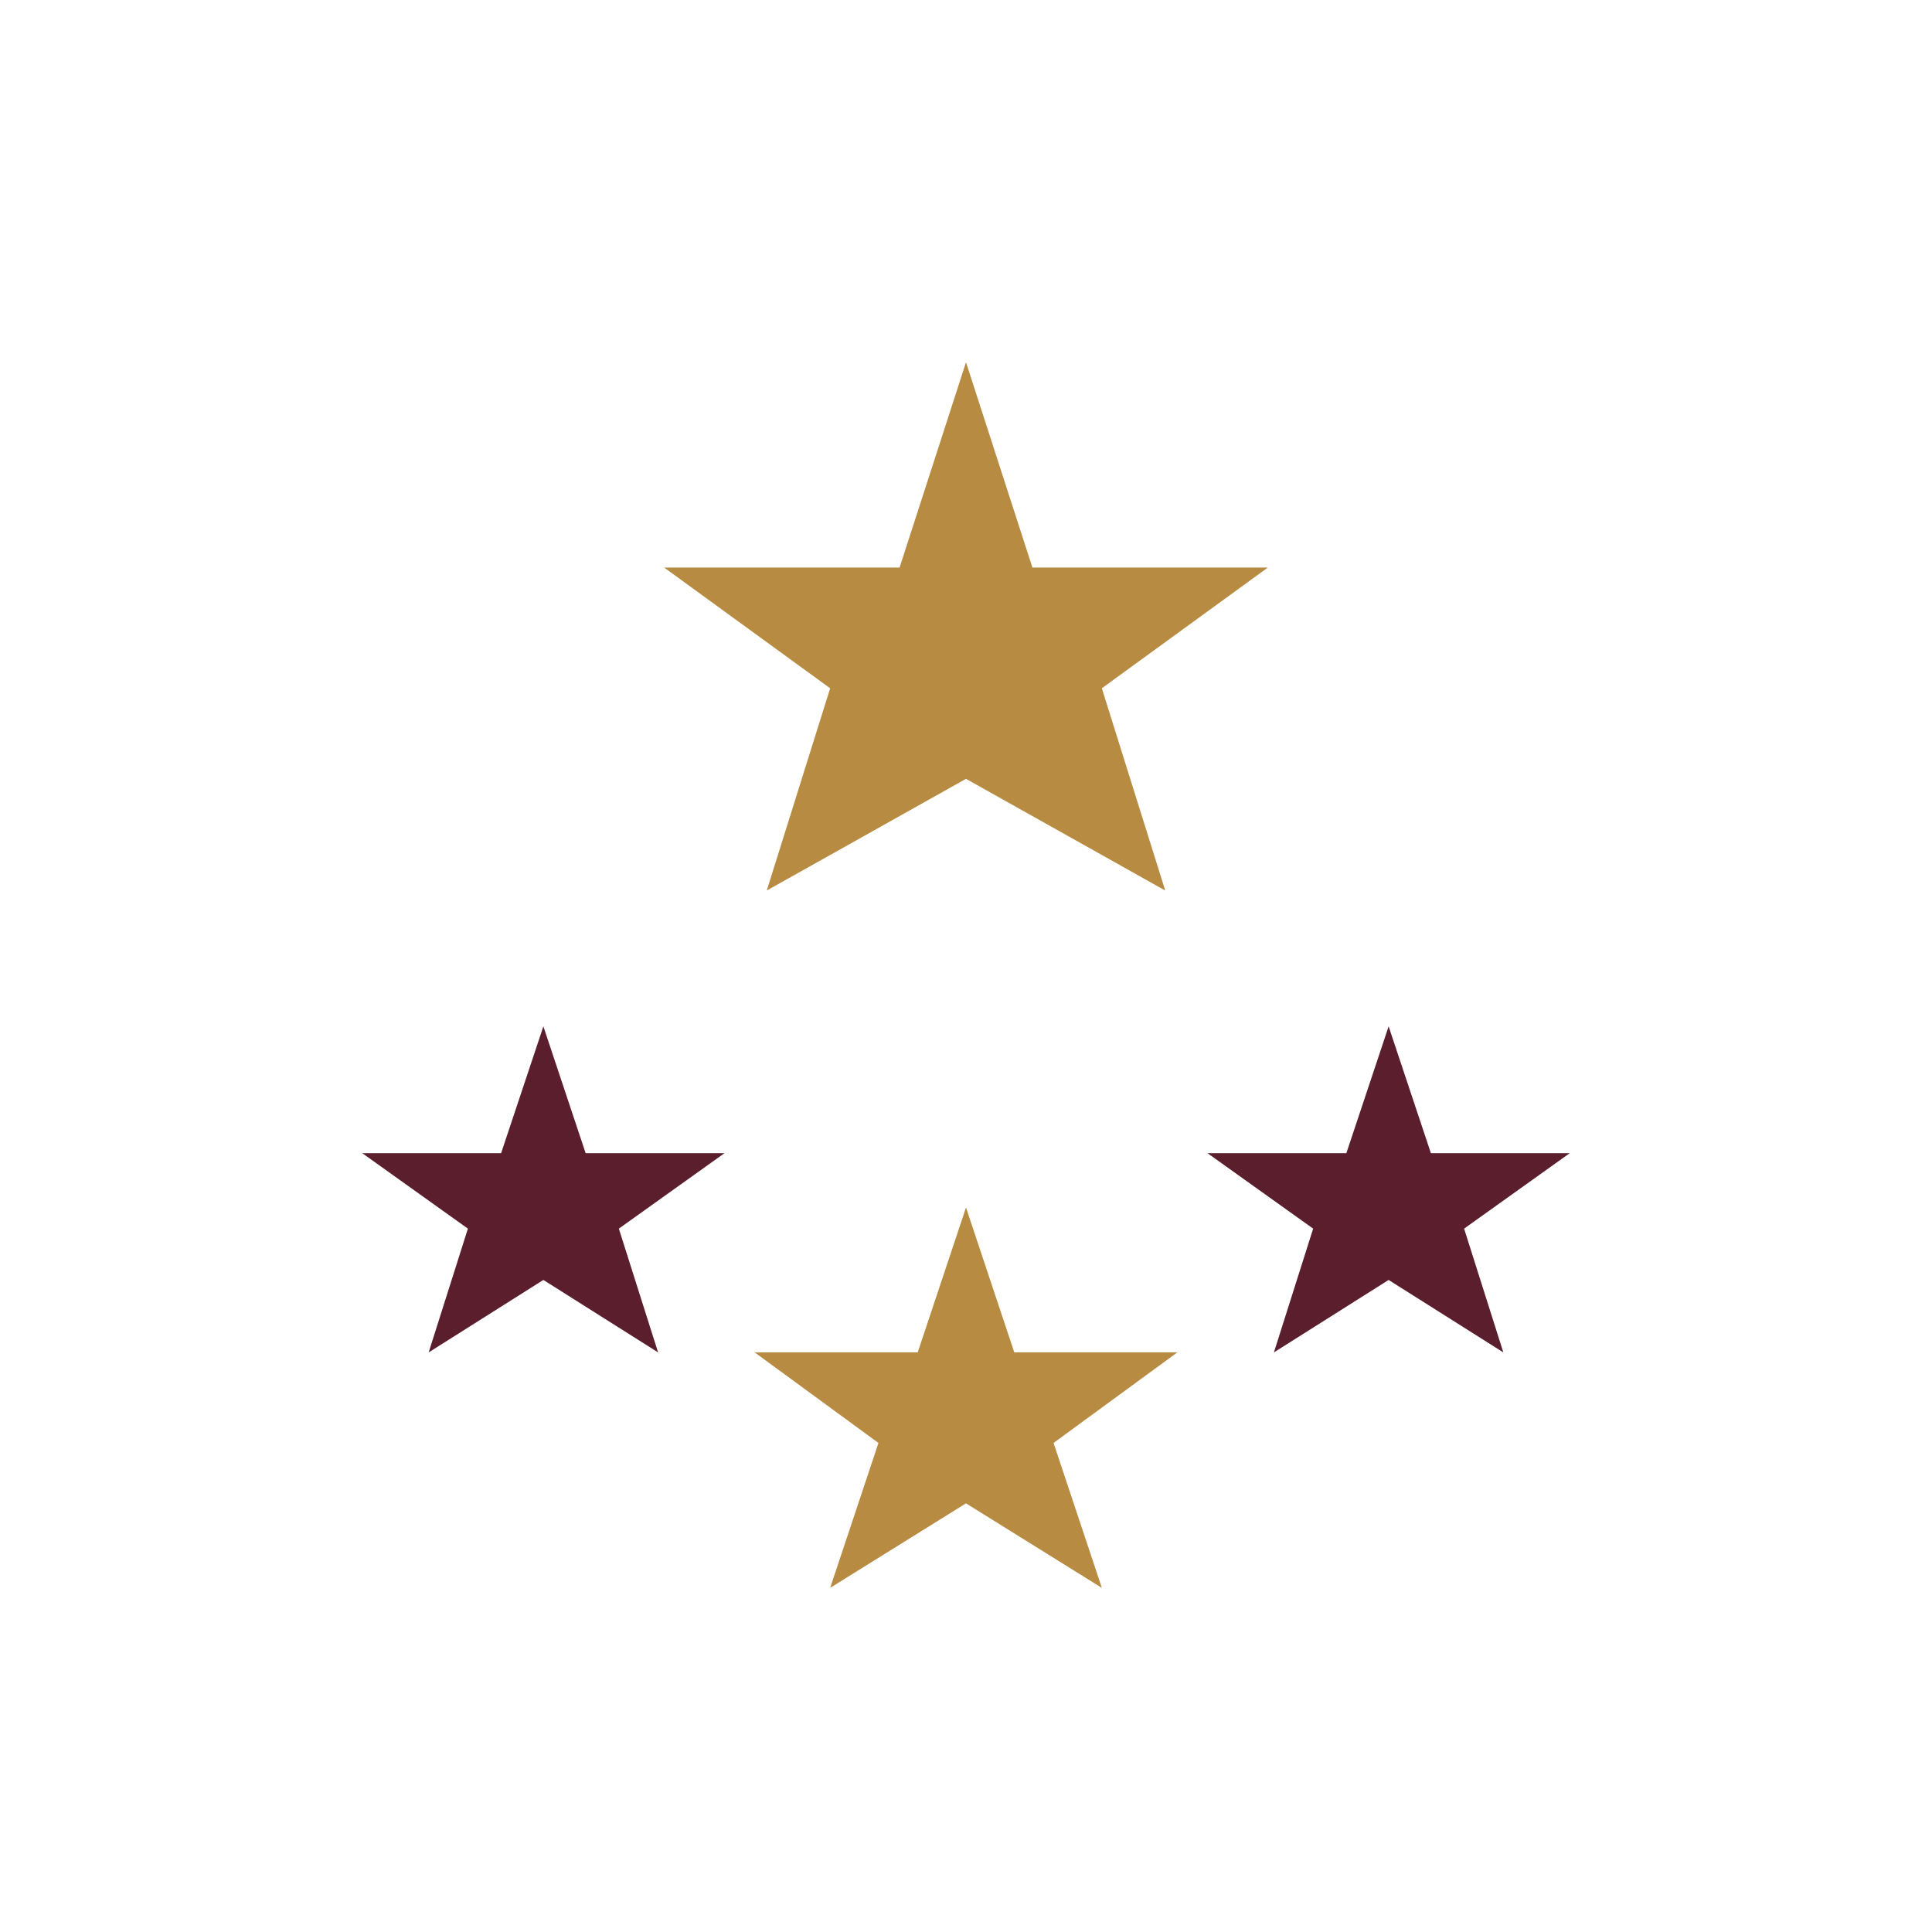
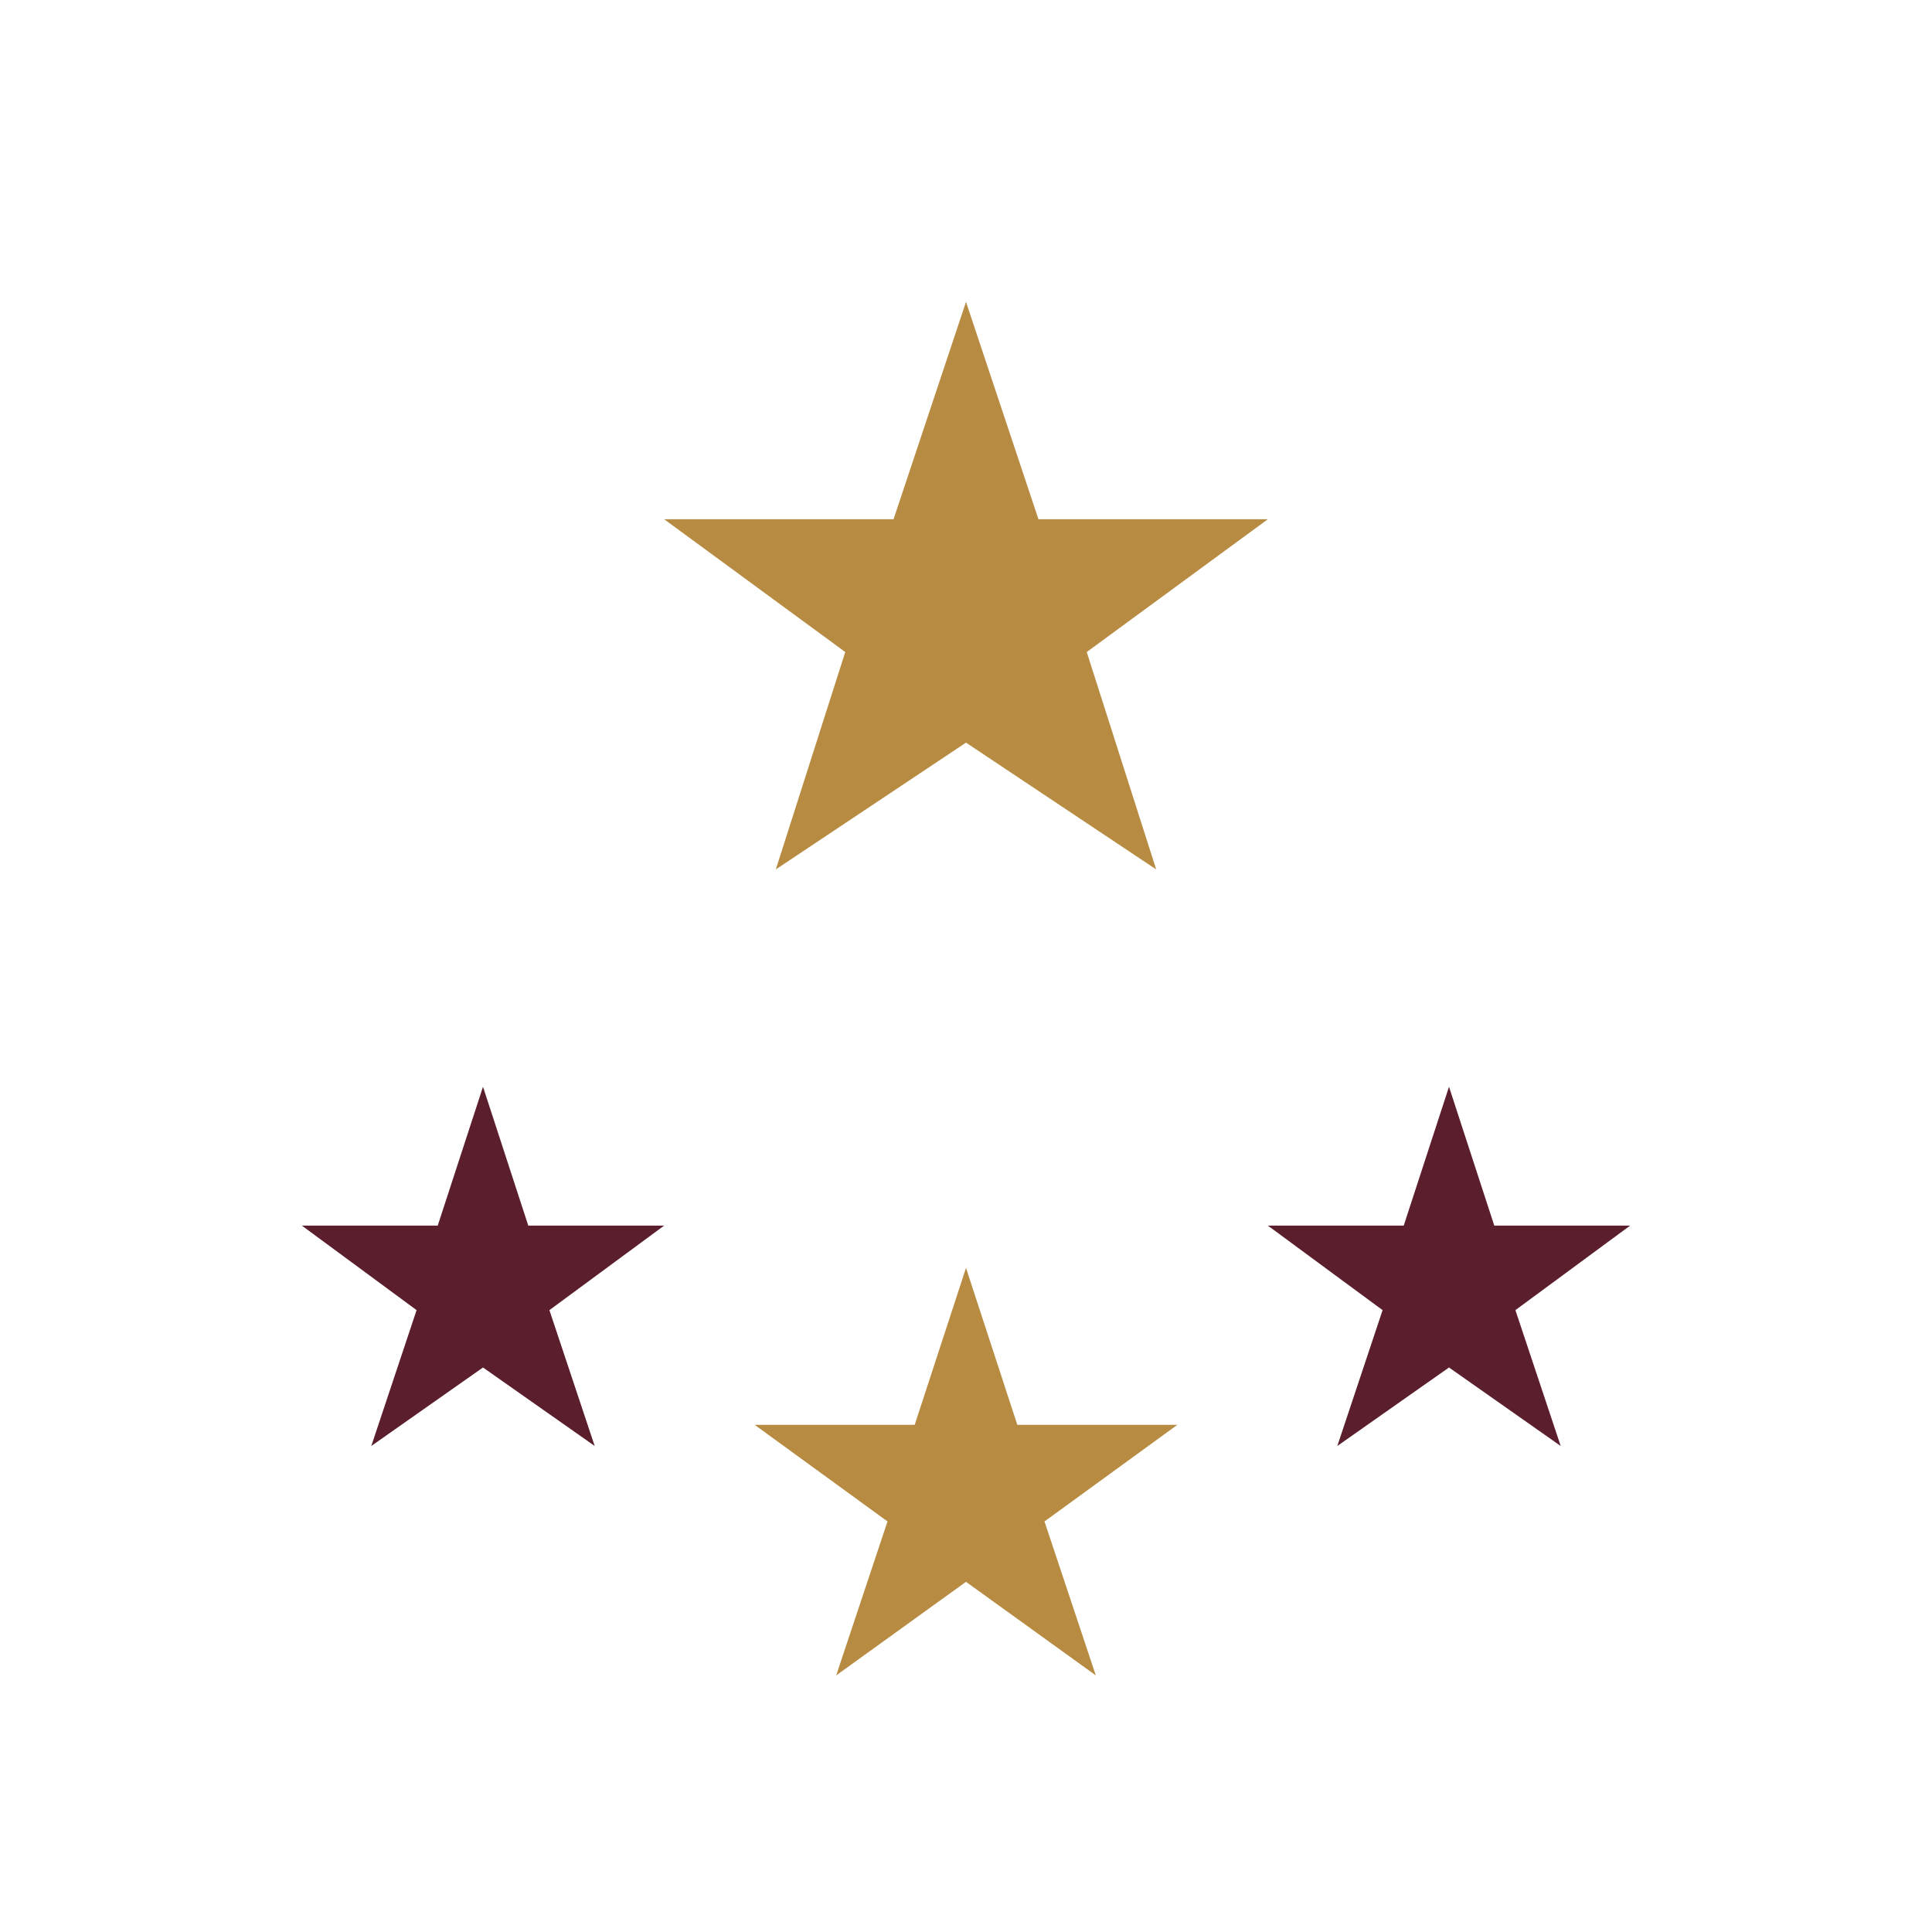
<svg xmlns="http://www.w3.org/2000/svg" viewBox="0 0 64 64" fill="none" aria-hidden="true">
-   <path d="M32 12l2.2 6.8H42l-5.5 4 2.1 6.7L32 25.8l-6.6 3.7 2.1-6.7-5.5-4h7.8L32 12z" fill="#B78C42" />
-   <path d="M18 34l1.4 4.2H24l-3.5 2.5 1.3 4.1L18 42.4l-3.8 2.4 1.3-4.1L12 38.2h4.6L18 34z" fill="#5B1E2D" />
-   <path d="M46 34l1.4 4.2H52l-3.5 2.5 1.3 4.1L46 42.4l-3.8 2.4 1.3-4.1L40 38.2h4.6L46 34z" fill="#5B1E2D" />
-   <path d="M32 40l1.6 4.8H39l-4.1 3 1.6 4.8L32 49.8l-4.5 2.8 1.6-4.8-4.1-3h5.4L32 40z" fill="#B78C42" />
+   <path d="M32 10l2.4 7.2H42l-6 4.4 2.3 7.2L32 24.6l-6.3 4.2 2.3-7.2-6-4.4h7.6L32 10z" fill="#B78C42" />
+   <path d="M16 36l1.5 4.6H22l-3.8 2.8 1.5 4.5L16 45.3l-3.7 2.6 1.5-4.5L10 40.6h4.5L16 36z" fill="#5B1E2D" />
+   <path d="M48 36l1.5 4.6H54l-3.8 2.8 1.5 4.5L48 45.3l-3.7 2.6 1.5-4.5L42 40.6h4.5L48 36z" fill="#5B1E2D" />
+   <path d="M32 42l1.7 5.2H39l-4.4 3.2 1.7 5.1L32 52.4l-4.3 3.1 1.7-5.1-4.4-3.2h5.3L32 42z" fill="#B78C42" />
</svg>
